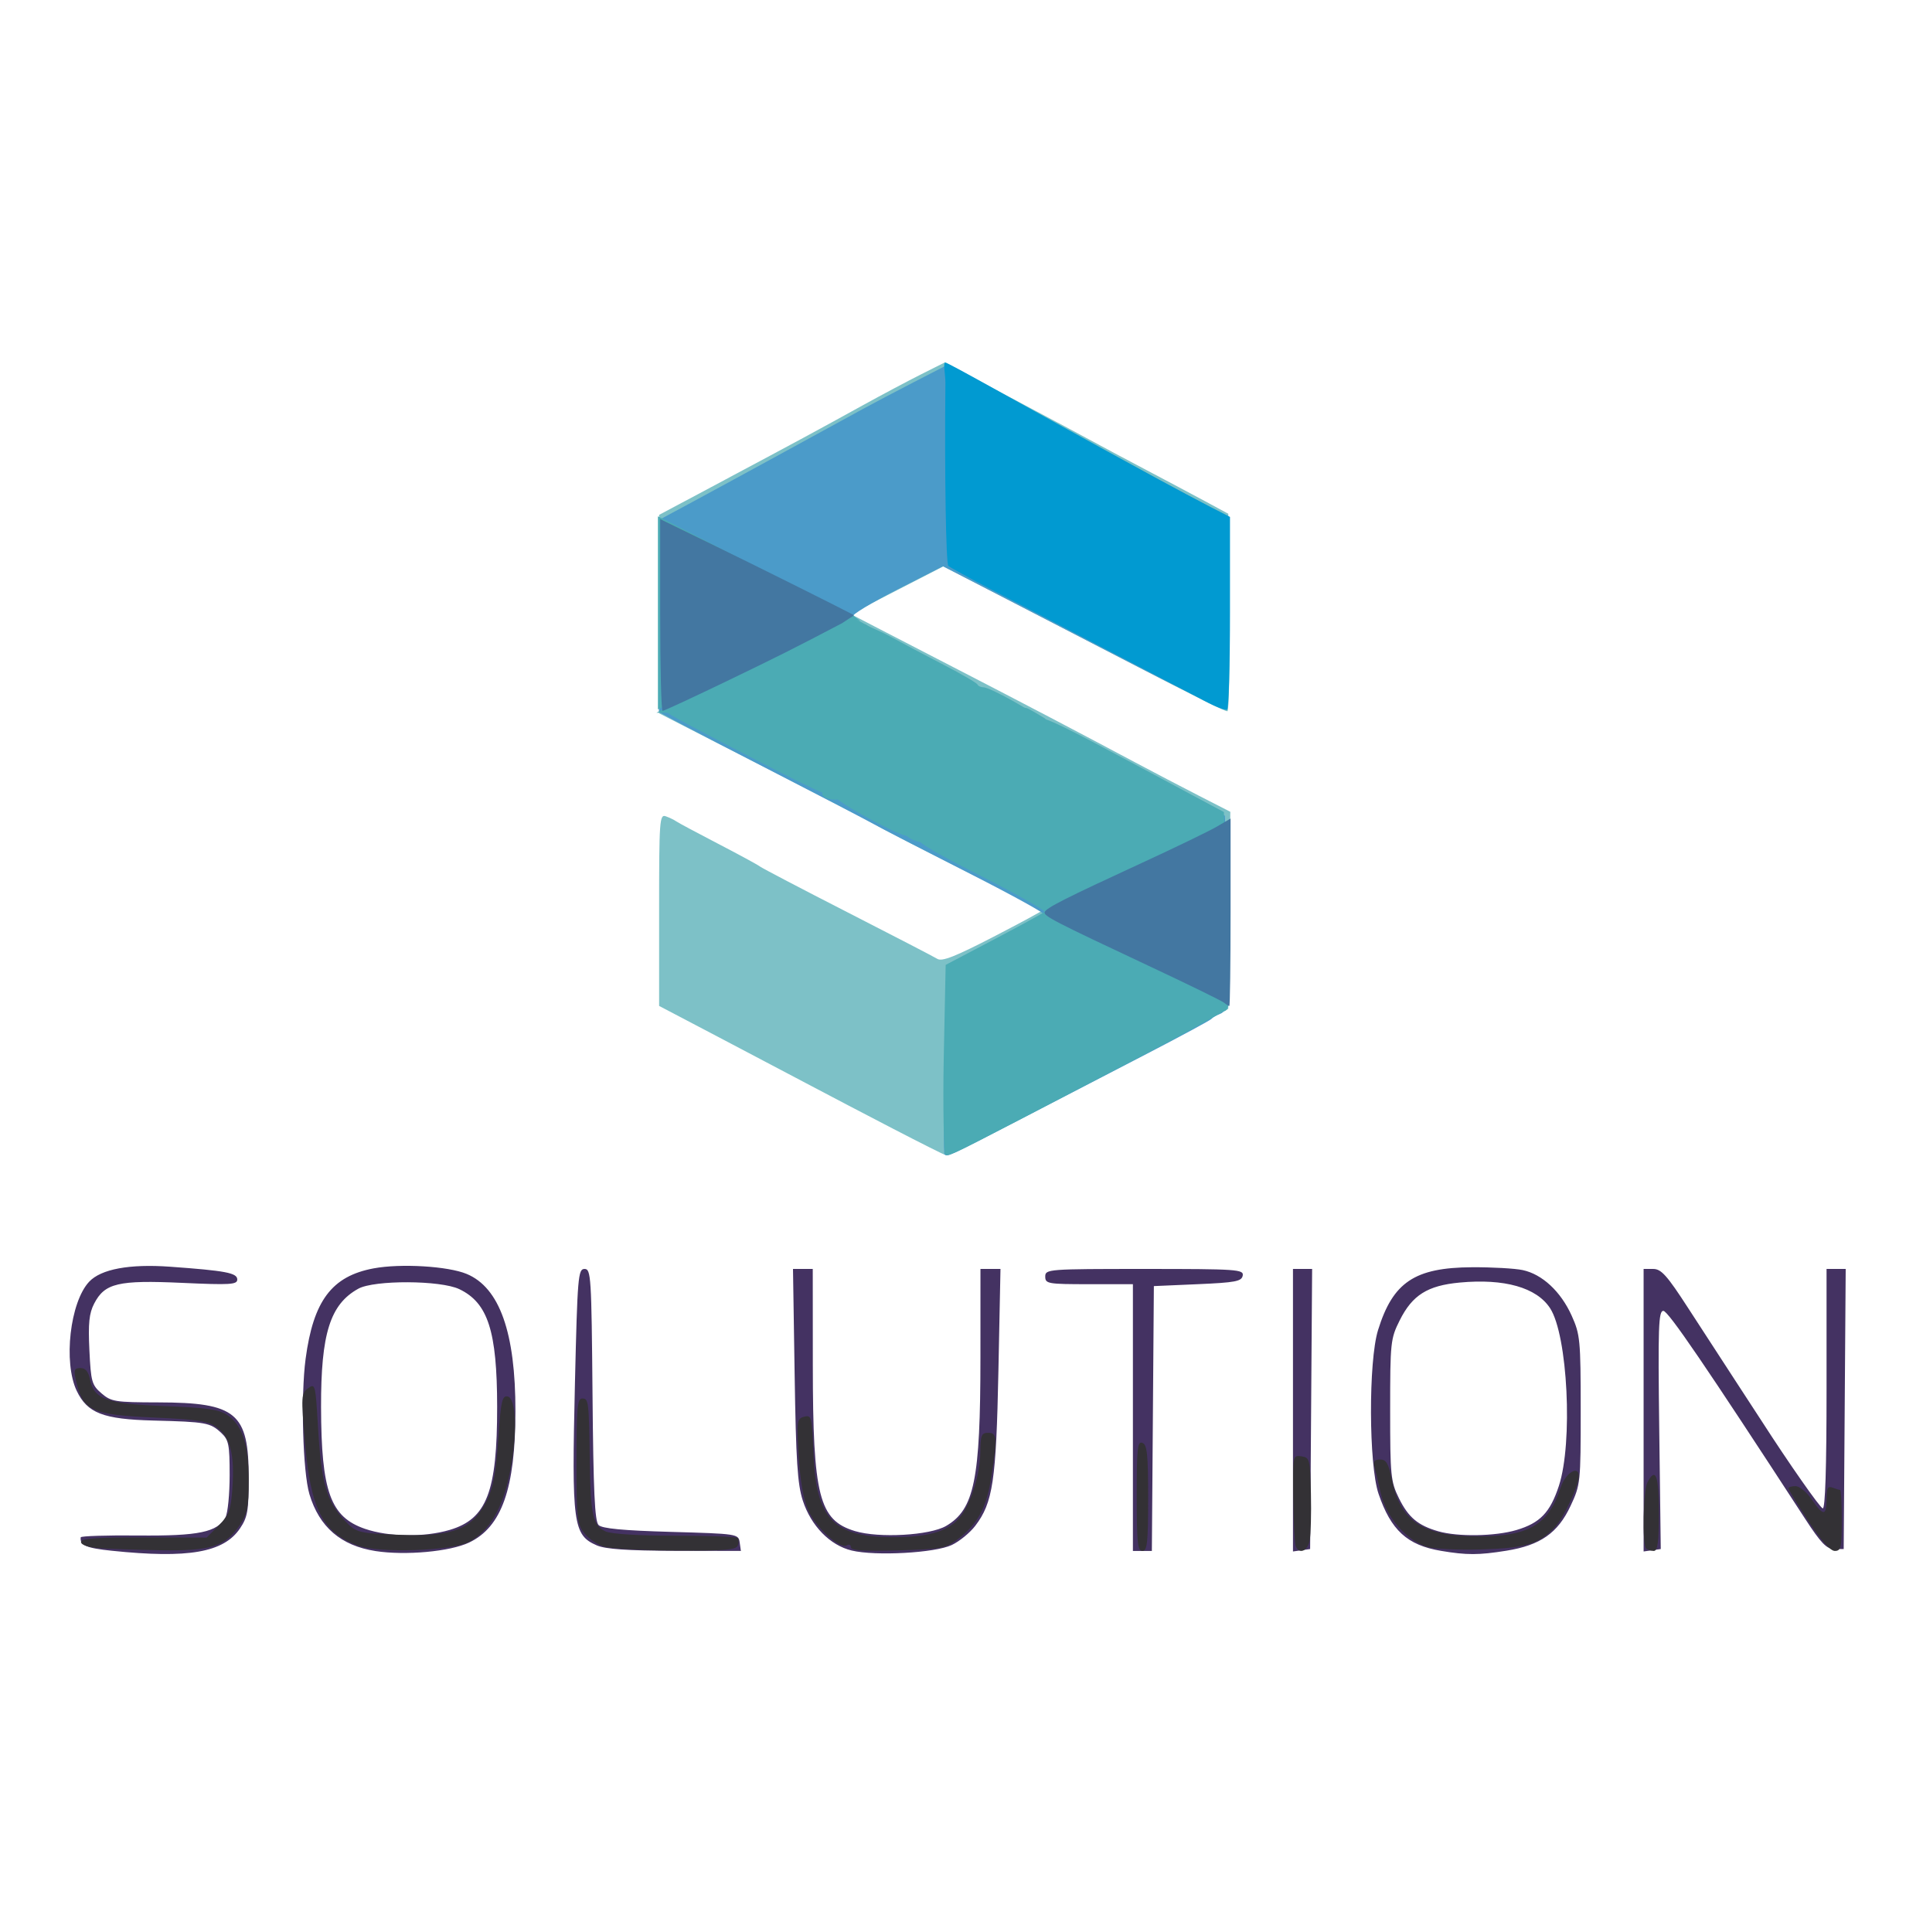
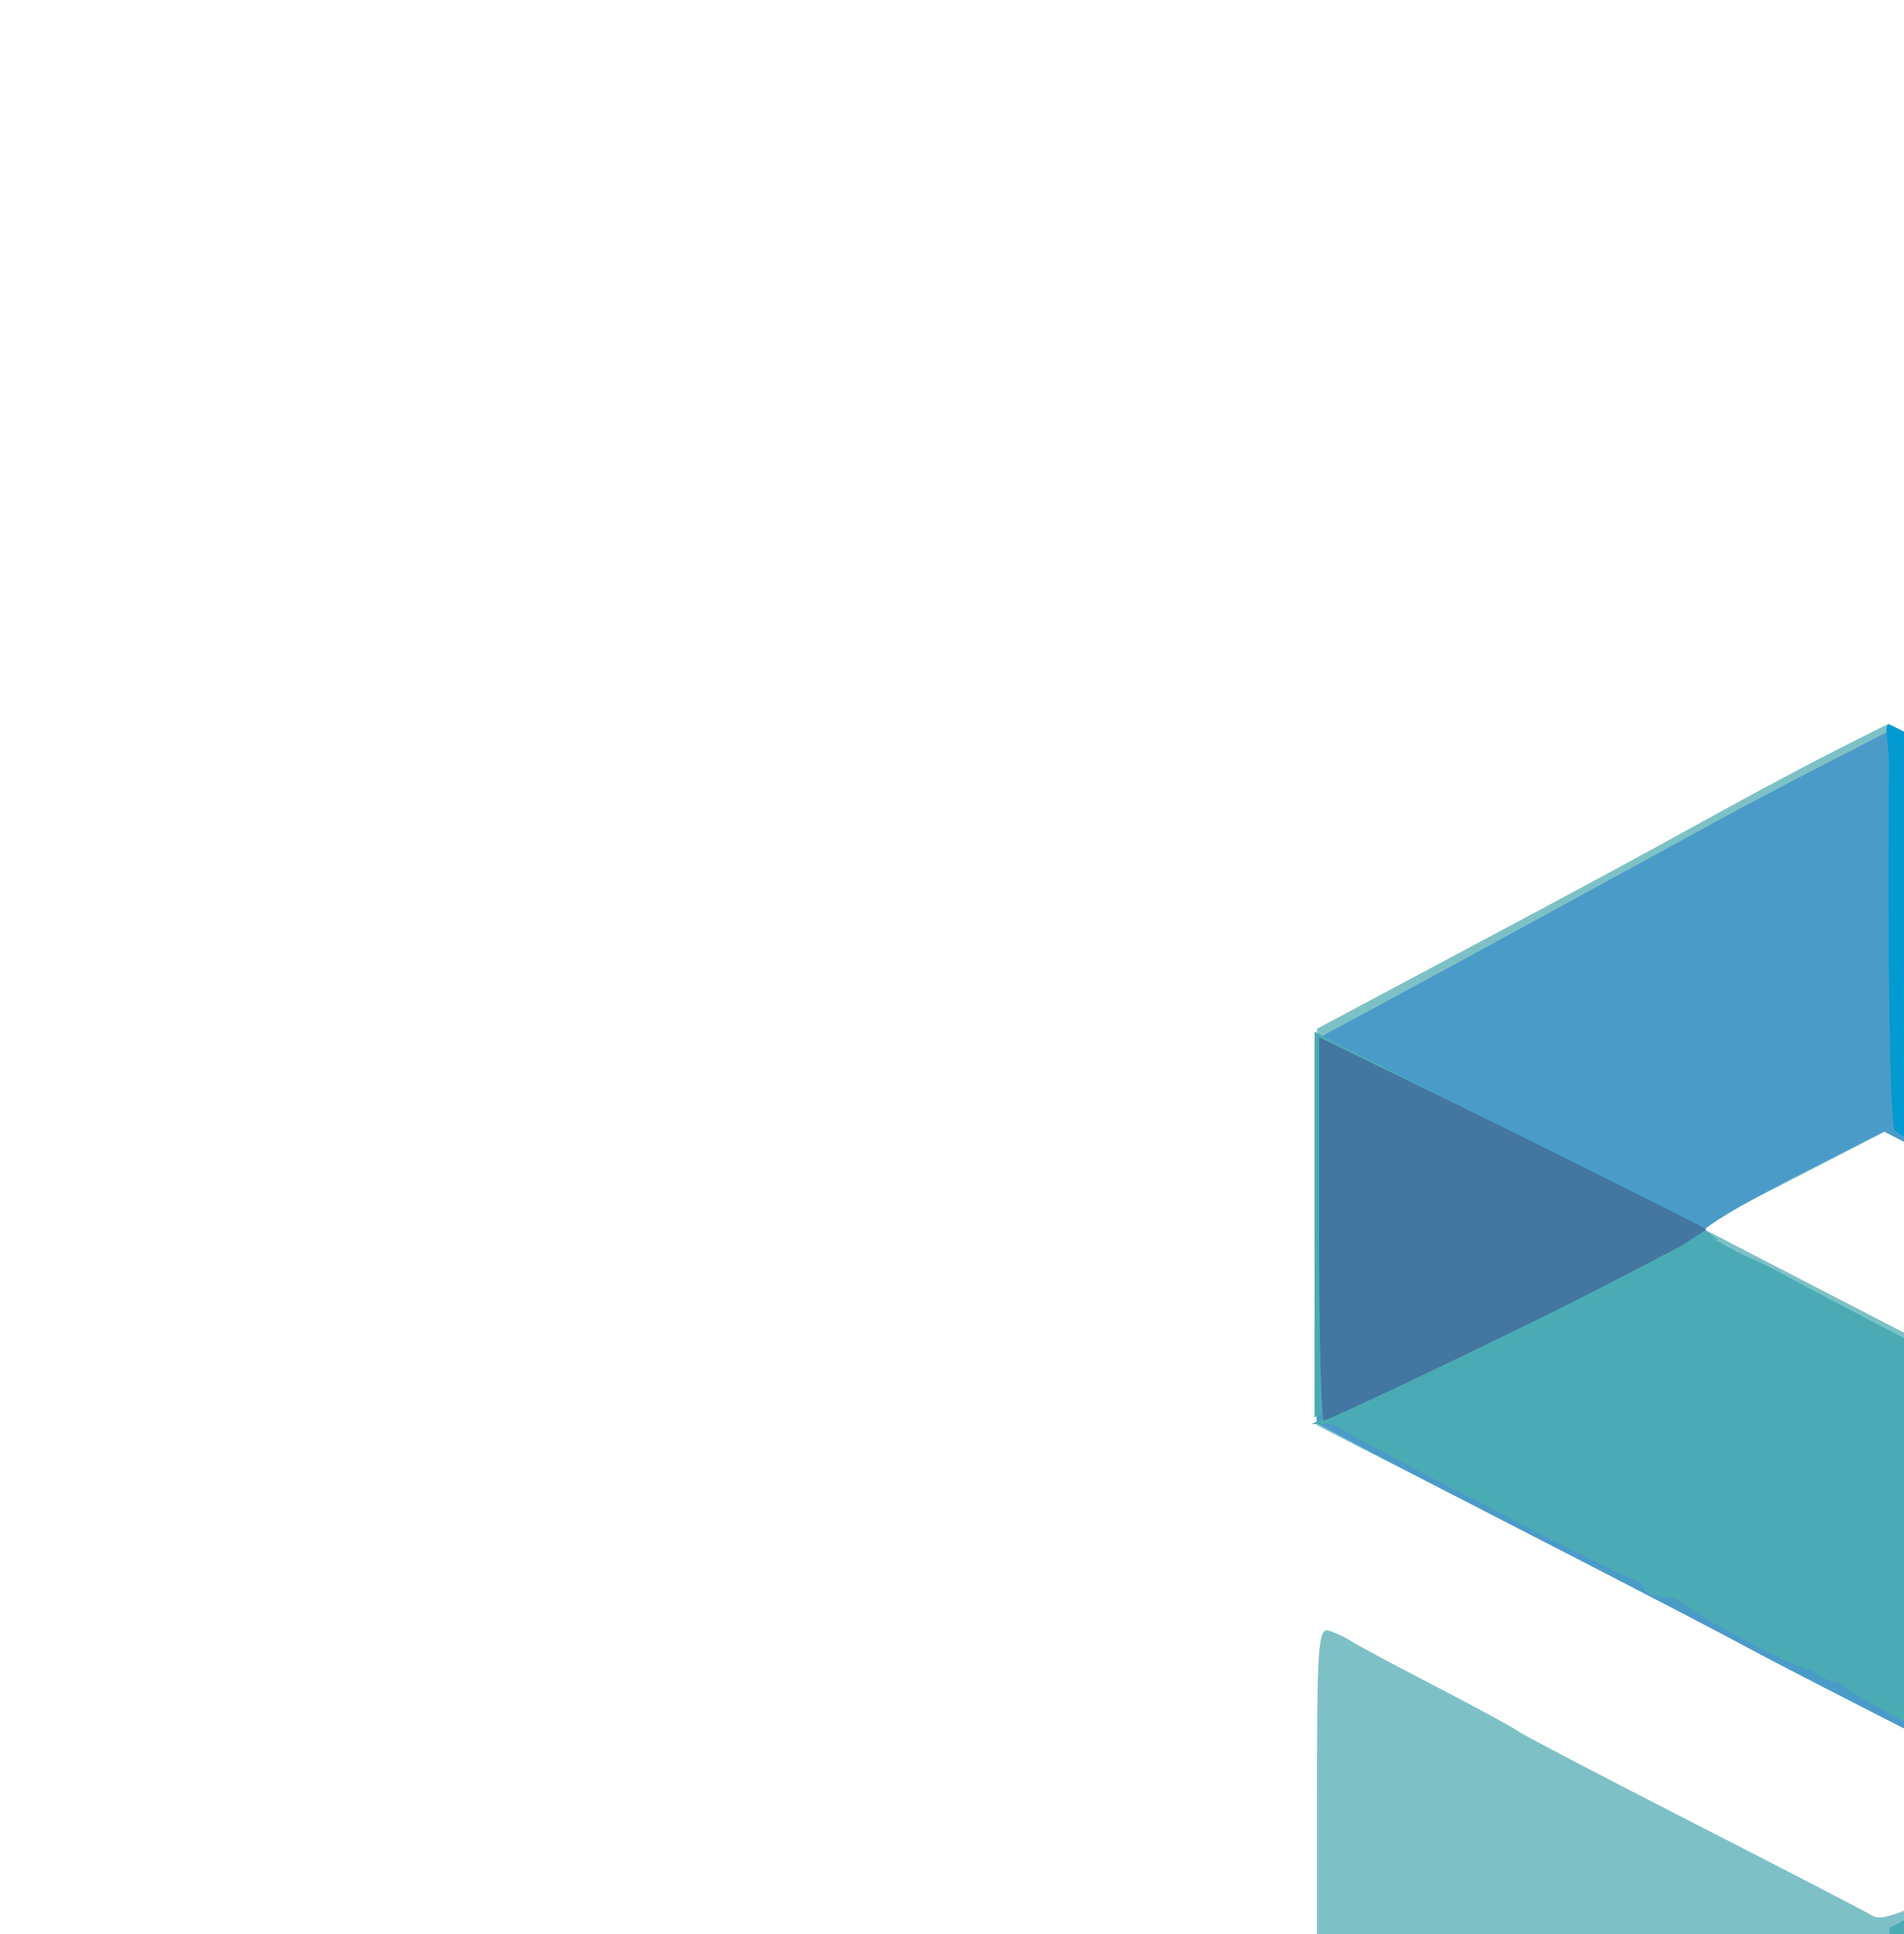
- <svg xmlns="http://www.w3.org/2000/svg" version="1.1" id="svg1" width="500" height="507" viewBox="0 0 500 507">
+ <svg xmlns="http://www.w3.org/2000/svg" version="1.1" id="svg1" width="250" height="254" viewBox="0 0 250 254">
  <defs id="defs1">
    <rect x="16.963" y="327.32" width="469.305" height="84.186" id="rect9" />
  </defs>
  <g id="g1">
    <path style="fill:#7dc1c7;stroke-width:0.997" d="m 234.378,296.233 c -7.143,-3.704 -16.807,-8.761 -21.477,-11.237 -4.67,-2.476 -15.571,-8.218 -24.225,-12.761 l -15.734,-8.259 v -25.192 c 0,-23.565 0.113,-25.151 1.748,-24.571 0.961,0.341 2.198,0.938 2.747,1.325 0.549,0.388 5.477,3.027 10.949,5.866 5.473,2.839 10.417,5.524 10.988,5.968 0.571,0.444 10.928,5.864 23.015,12.046 12.087,6.181 22.697,11.68 23.577,12.22 1.214,0.744 4.763,-0.656 14.723,-5.81 7.217,-3.735 13.016,-6.874 12.885,-6.976 -0.131,-0.102 -9.903,-5.052 -21.715,-11 -11.813,-5.948 -21.702,-11.044 -21.977,-11.325 -0.275,-0.281 -8.816,-4.752 -18.98,-9.936 -10.164,-5.184 -22.864,-11.669 -28.22,-14.413 l -9.74,-4.988 v -26.037 -26.037 l 17.232,-9.189 c 19.437,-10.364 23.5,-12.56 36.212,-19.569 4.945,-2.726 11.833,-6.385 15.306,-8.131 l 6.316,-3.174 7.17,3.914 c 3.944,2.153 11.216,6.046 16.161,8.651 4.945,2.605 11.463,6.087 14.485,7.738 3.022,1.651 9.765,5.25 14.984,7.998 5.22,2.748 12.187,6.452 15.484,8.231 l 5.994,3.234 0.266,25.926 c 0.146,14.259 -0.078,25.912 -0.499,25.894 -0.91,-0.037 -6.34,-2.743 -27.738,-13.821 -8.791,-4.551 -22.908,-11.859 -31.373,-16.239 l -15.389,-7.964 -12.171,6.261 -12.171,6.261 6.082,3.164 c 3.345,1.74 13.275,6.873 22.066,11.407 16.695,8.609 32.077,16.669 46.451,24.338 4.67,2.492 12.207,6.433 16.748,8.758 l 8.257,4.228 -0.265,25.857 -0.265,25.857 -7.992,4.303 c -19.032,10.248 -65.545,34.024 -66.43,33.956 -0.275,-0.021 -6.343,-3.069 -13.486,-6.774 z" id="path49" />
    <path style="fill:#4b9bc9" d="m 247.82,302.939 c -0.229,-0.228 -0.192,-11.29 0.083,-24.583 l 0.5,-24.168 12.671,-6.667 c 6.969,-3.667 12.938,-6.936 13.264,-7.265 0.327,-0.329 -8.525,-5.23 -19.671,-10.892 -11.145,-5.662 -22.514,-11.522 -25.264,-13.023 -2.75,-1.501 -14.225,-7.472 -25.5,-13.27 -11.275,-5.798 -22.863,-11.812 -25.75,-13.365 l -5.25,-2.824 v -25.213 -25.213 l 8.75,-4.716 c 4.812,-2.594 15.725,-8.533 24.25,-13.198 8.525,-4.665 17.75,-9.712 20.5,-11.214 2.75,-1.503 8.747,-4.662 13.327,-7.021 l 8.327,-4.288 10.173,5.341 c 5.595,2.938 11.748,6.222 13.673,7.298 1.925,1.076 10.25,5.554 18.5,9.951 28.103,14.976 30,16.004 30.699,16.623 0.842,0.746 1.313,49.941 0.486,50.768 -0.319,0.319 -9.94,-4.259 -21.382,-10.172 -11.442,-5.913 -28.003,-14.457 -36.803,-18.987 l -16,-8.236 -12,6.123 c -6.6,3.368 -11.902,6.573 -11.783,7.123 0.207,0.952 2.995,2.514 23.783,13.321 4.95,2.573 9.15,5.016 9.333,5.429 0.183,0.412 0.928,0.75 1.654,0.75 0.726,0 4.107,1.575 7.513,3.5 3.406,1.925 6.599,3.5 7.096,3.5 0.497,0 0.904,0.45 0.904,1 0,0.55 0.338,0.911 0.75,0.802 0.899,-0.237 14.512,6.668 39.25,19.908 l 7.5,4.014 0.782,22.387 c 0.844,24.163 0.528,28.654 -2.087,29.617 -0.932,0.343 -1.92,0.918 -2.195,1.277 -0.275,0.359 -7.925,4.496 -17,9.194 -9.075,4.698 -24.423,12.65 -34.106,17.67 -17.909,9.286 -18.247,9.441 -18.977,8.714 z" id="path13" />
    <path style="fill:#4babb4;stroke-width:1.684" d="m 221.662,164.561 c 1.509,-1.857 2.205,-3.377 1.546,-3.377 -1.923,0 -10.465,5.979 -10.465,7.325 0,2.211 6.113,-0.495 8.919,-3.948 z" id="path39" />
    <path style="fill:#4babb4;stroke-width:3.315" d="m 195.306,182.599 c 5.873,-6.187 -1.804,-6.187 -14.184,0 l -8.865,4.43 9.317,0.11 c 5.124,0.06 11.303,-1.982 13.731,-4.54 z" id="path38" />
    <path style="fill:#4babb4;stroke-width:1.61" d="m 222.406,208.288 c 0,-0.855 -1.5,-1.555 -3.333,-1.555 -1.833,0 -3.333,0.7 -3.333,1.555 0,0.855 1.5,1.555 3.333,1.555 1.833,0 3.333,-0.7 3.333,-1.555 z" id="path36" />
    <path style="fill:#4babb4;stroke-width:2.703" d="m 243.843,219.923 c 0,-0.572 -1.927,-1.75 -4.283,-2.618 -2.456,-0.904 -3.564,-0.46 -2.597,1.041 1.621,2.516 6.88,3.722 6.88,1.577 z" id="path35" />
    <path style="fill:#4babb4" d="m 247.938,302.9 c -0.229,-0.228 -0.584,-12.233 -0.309,-25.525 l 0.5,-24.168 12.671,-6.667 c 6.969,-3.667 12.937,-6.935 13.263,-7.263 0.326,-0.328 -7.223,-4.581 -16.774,-9.451 -14.146,-7.213 -17.279,-9.189 -16.896,-10.654 0.307,-1.173 -0.081,-1.799 -1.115,-1.799 -1.048,0 -1.375,0.547 -0.966,1.613 0.405,1.055 -2.867,-0.239 -9.445,-3.735 -5.535,-2.941 -9.847,-5.7 -9.581,-6.13 0.266,-0.43 0.871,-0.542 1.345,-0.249 0.474,0.293 1.144,0.075 1.49,-0.484 0.374,-0.605 -0.632,-1.016 -2.49,-1.016 -1.864,0 -2.865,0.41 -2.488,1.02 0.347,0.561 -6.039,-2.414 -14.191,-6.61 -21.03,-10.826 -28.337,-14.729 -28.062,-14.988 0.132,-0.124 1.365,-0.382 2.74,-0.574 1.375,-0.191 3.4,-1.323 4.5,-2.515 1.1,-1.192 3.913,-2.986 6.25,-3.986 2.337,-1 4.25,-2.162 4.25,-2.582 0,-1.217 -0.488,-1.025 -10.497,4.133 l -9.503,4.898 v -25.336 -25.336 l 12.75,6.547 c 21.501,11.041 33.71,17.513 34.601,18.34 0.468,0.435 -0.013,1.065 -1.069,1.4 -2.409,0.765 -9.026,5.589 -7.665,5.589 0.553,0 3.879,-1.126 7.391,-2.503 4.501,-1.764 4.538,-4.094 5.28,-3.345 0.741,0.748 2.607,1.769 1.259,1.256 -1.366,-0.52 0.175,0.056 1.033,0.599 0.804,0.509 0.708,0.295 1.267,0.675 0.972,0.66 3.196,1.38 6.361,3.119 2.911,1.6 9.118,4.887 13.793,7.304 4.675,2.417 8.65,4.732 8.833,5.145 0.183,0.412 0.928,0.75 1.654,0.75 0.726,0 4.107,1.575 7.513,3.5 3.406,1.925 3.108,1.909 3.605,1.909 0.497,0 4.141,2.269 4.616,2.547 1.016,0.594 -0.151,0.174 1.059,0.626 4.439,1.656 13.982,6.889 38.72,20.129 l 7.5,4.014 0.782,22.387 c 1.169,33.464 0.783,28.732 -1.616,30.324 -0.828,0.549 -1.881,1.056 -2.372,1.356 -0.386,0.236 -7.984,4.575 -17.059,9.273 -9.075,4.698 -23.716,12.414 -33.399,17.435 -17.909,9.286 -18.797,9.755 -19.527,9.028 z" id="path33" />
    <path style="fill:#019ad1;stroke-width:1.011" d="m 316.173,183.997 c -4.48,-2.385 -23.889,-12.526 -55.97,-29.245 -5.824,-3.035 -10.942,-5.853 -11.373,-6.262 -0.628,-0.596 -1.005,-24.18 -0.766,-48.001 0.021,-2.109 -0.676,-5.315 -0.049,-5.315 0.962,0 18.266,10.063 56.058,30.662 4.437,2.419 10.45,5.616 13.362,7.105 l 5.295,2.707 v 25.084 c 0,13.796 -0.34,25.279 -0.756,25.516 -0.416,0.237 -3.025,-0.776 -5.799,-2.253 z" id="path72" />
    <path style="fill:#4377a1;stroke-width:1.036" d="m 173.224,161.391 v -25.161 l 13.555,6.606 c 13.388,6.525 35.177,17.428 37.033,18.462 0.526,0.293 0.135,0.169 -2.854,2.234 -12.793,6.715 -16.892,8.773 -30.892,15.515 -8.571,4.128 -15.866,7.505 -16.212,7.505 -0.346,0 -0.629,-11.322 -0.629,-25.161 z" id="path60" />
    <path style="fill:#4377a1;stroke-width:1.05" d="m 321.175,263.128 c -0.576,-0.48 -9.485,-4.833 -19.797,-9.674 -24.793,-11.639 -27.626,-13.105 -27.273,-14.106 0.384,-1.089 5.582,-3.72 25.473,-12.89 8.876,-4.092 17.751,-8.388 19.722,-9.547 l 3.584,-2.107 v 24.598 c 0,13.529 -0.149,24.598 -0.331,24.598 -0.182,0 -0.802,-0.392 -1.379,-0.872 z" id="path59" />
    <path style="fill:#443262" d="m 29.284,406.947 c -6.668,-0.697 -8.357,-1.43 -8.102,-3.52 0.042,-0.342 6.792,-0.559 15.001,-0.481 16,0.152 20.89,-0.869 22.992,-4.797 0.594,-1.11 1.08,-6.081 1.08,-11.046 0,-8.049 -0.241,-9.252 -2.23,-11.104 -2.862,-2.666 -3.971,-2.867 -17.77,-3.217 -13.193,-0.335 -17.339,-1.943 -20.13,-7.805 -3.552,-7.458 -1.744,-23.289 3.268,-28.625 3.117,-3.318 10.571,-4.703 21.204,-3.939 14.635,1.051 17.658,1.625 17.658,3.355 0,1.349 -1.82,1.459 -14.521,0.882 -16.721,-0.76 -20.251,0.074 -23.026,5.441 -1.324,2.561 -1.59,5.152 -1.252,12.221 0.396,8.284 0.639,9.152 3.17,11.329 2.552,2.195 3.583,2.359 14.935,2.38 20.436,0.037 23.694,2.757 23.694,19.78 0,8.648 -0.288,10.33 -2.277,13.281 -4.277,6.347 -13.58,7.966 -33.695,5.864 z m 69.259,0.088 c -9.086,-1.409 -14.765,-6.291 -17.351,-14.918 -1.743,-5.815 -2.308,-25.739 -1.007,-35.513 2.031,-15.259 6.862,-21.696 17.828,-23.751 7.103,-1.331 19.547,-0.588 24.448,1.459 8.624,3.603 12.805,15.4 12.78,36.06 -0.025,20.247 -3.602,30.369 -12.169,34.432 -5.007,2.375 -16.725,3.441 -24.529,2.231 z m 19.476,-5.558 c 9.708,-2.883 12.445,-10.004 12.424,-32.33 -0.018,-19.832 -2.403,-27.241 -9.926,-30.846 -4.912,-2.354 -22.312,-2.429 -26.499,-0.115 -7.398,4.089 -9.824,11.794 -9.777,31.057 0.054,22.198 2.455,28.848 11.538,31.962 6.242,2.14 15.565,2.254 22.24,0.271 z m 105.455,5.417 c -5.692,-1.363 -10.678,-6.464 -12.839,-13.137 -1.384,-4.273 -1.784,-10.456 -2.134,-33.008 L 208.07,333 h 2.593 2.593 l 0.016,25.25 c 0.021,34.415 1.618,40.692 11.08,43.546 6.281,1.895 19.622,1.137 23.893,-1.358 7.411,-4.33 8.998,-12.116 9.006,-44.188 l 0.006,-23.25 h 2.627 2.627 l -0.543,26.75 c -0.587,28.886 -1.438,34.582 -6.078,40.666 -1.386,1.817 -4.156,4.079 -6.156,5.028 -4.401,2.089 -19.994,2.95 -26.258,1.451 z m 154.591,0.079 c -8.829,-1.489 -13.106,-5.404 -16.358,-14.974 -2.578,-7.587 -2.662,-34.785 -0.132,-42.943 3.904,-12.591 9.619,-16.416 24.65,-16.502 5.242,-0.03 11.228,0.305 13.302,0.745 5.119,1.085 9.994,5.617 12.847,11.943 2.233,4.952 2.371,6.391 2.376,24.757 0.005,19.032 -0.059,19.636 -2.656,25.177 -3.344,7.134 -7.928,10.337 -16.839,11.766 -7.296,1.17 -10.405,1.175 -17.191,0.031 z m 19.818,-5.456 c 6.199,-1.841 8.837,-4.581 11.136,-11.566 3.731,-11.339 2.333,-39.578 -2.311,-46.666 -3.553,-5.423 -11.974,-7.807 -23.705,-6.713 -8.463,0.79 -12.426,3.288 -15.747,9.928 -2.396,4.792 -2.5,5.765 -2.5,23.499 0,17.282 0.151,18.807 2.299,23.167 2.476,5.027 5.001,7.15 10.321,8.68 5.15,1.481 14.94,1.324 20.508,-0.329 z m -241.298,4.024 c -6.215,-2.703 -6.603,-5.588 -5.729,-42.588 C 151.517,334.993 151.685,333 153.372,333 c 1.701,0 1.824,1.945 2.096,32.951 0.222,25.35 0.588,33.251 1.586,34.25 0.924,0.926 6.382,1.442 19,1.799 17.425,0.492 17.708,0.535 18.023,2.75 l 0.32,2.25 -17.32,-0.039 c -12.449,-0.028 -18.211,-0.427 -20.491,-1.419 z M 297.257,372 v -35 h -11.5 c -10.833,0 -11.5,-0.116 -11.5,-2 0,-1.949 0.667,-2 26.073,-2 24.292,0 26.05,0.12 25.739,1.75 -0.288,1.51 -1.911,1.819 -11.823,2.25 l -11.489,0.5 -0.263,34.75 -0.263,34.75 h -2.487 -2.487 z m 42,-1.93 V 333 h 2.512 2.512 l -0.262,36.75 -0.262,36.75 -2.25,0.32 -2.25,0.32 z m 92,0 V 333 h 2.523 c 2.101,0 3.63,1.712 9.156,10.25 3.648,5.638 9.277,14.3 12.51,19.25 3.232,4.95 6.311,9.675 6.842,10.5 7.01,10.895 15.172,22.567 15.965,22.832 0.659,0.22 1.005,-10.532 1.005,-31.248 V 333 h 2.512 2.512 l -0.262,36.75 -0.262,36.75 h -2.482 c -2.002,0 -3.487,-1.546 -7.684,-8 -26.04,-40.046 -35.893,-54.5 -37.154,-54.5 -1.277,0 -1.421,4.198 -1.077,31.25 l 0.397,31.25 -2.25,0.32 -2.25,0.32 z" id="path3" />
    <path style="fill:#333135" d="m 26.007,406.265 c -2.908,-0.229 -4.75,-0.855 -4.75,-1.613 0,-0.936 4.021,-1.228 16.477,-1.195 l 16.477,0.043 3.149,-3.145 c 2.774,-2.77 3.206,-3.962 3.628,-10 0.601,-8.591 -0.563,-13.14 -4.02,-15.721 -2.281,-1.703 -4.836,-2.113 -16.456,-2.638 C 23.641,371.232 21.66,370.252 19.815,361.75 19.329,359.508 19.568,359 21.112,359 c 1.298,0 2.08,0.93 2.485,2.955 1.053,5.264 4.405,6.464 19.65,7.035 10.721,0.402 14.181,0.886 16.304,2.28 4.008,2.632 5.705,7.75 5.705,17.205 0,6.892 -0.369,8.783 -2.27,11.628 -3.814,5.708 -7.555,6.921 -20.73,6.716 -6.325,-0.098 -13.637,-0.347 -16.25,-0.553 z m 67.905,-0.662 c -9.26,-3.449 -12.389,-9.532 -13.885,-26.993 -1.05,-12.246 -1.009,-12.961 0.813,-14.298 1.851,-1.358 1.941,-1.016 2.584,9.891 0.888,15.071 2.183,19.663 6.993,24.798 3.05,3.256 3.598,3.394 15.132,3.795 11.768,0.409 17.074,-1.194 20.498,-6.191 3.148,-4.594 3.974,-8.057 4.775,-20.009 0.587,-8.762 0.948,-10.343 2.316,-10.145 2.389,0.345 2.663,10.206 0.566,20.338 -1.926,9.307 -5.378,15.079 -10.675,17.855 -4.5,2.358 -23.666,2.99 -29.115,0.961 z m 64.658,0.295 c -1.753,-0.507 -4.115,-2.102 -5.25,-3.545 -1.893,-2.407 -2.063,-3.97 -2.063,-18.988 0,-13.88 0.228,-16.365 1.5,-16.365 1.702,0 1.771,0.592 2.006,17 0.195,13.624 0.828,16.376 4.118,17.875 1.497,0.682 8.689,1.125 18.256,1.125 8.682,0 16.055,0.269 16.384,0.598 0.329,0.329 0.356,1.229 0.06,2 -0.432,1.126 -3.622,1.384 -16.181,1.312 -8.604,-0.05 -17.077,-0.505 -18.83,-1.012 z m 64.687,0.146 c 0,-0.639 -0.469,-0.872 -1.043,-0.517 -1.796,1.11 -8.106,-4.61 -10.129,-9.183 -1.27,-2.872 -2.134,-7.748 -2.516,-14.207 -0.549,-9.285 -0.469,-9.863 1.444,-10.363 1.918,-0.502 2.047,0.008 2.414,9.598 0.669,17.469 5.335,22.186 21.781,22.017 9.13,-0.094 14.152,-1.782 17.049,-5.731 2.685,-3.66 4.916,-11.042 4.958,-16.407 0.036,-4.569 0.301,-5.25 2.042,-5.25 2.358,0 2.451,1.163 0.902,11.308 -1.252,8.201 -3.543,12.552 -8.668,16.463 -3.37,2.571 -4.286,2.749 -15.905,3.081 -8.9,0.255 -12.329,0.03 -12.329,-0.809 z m 75,-13.512 c 0,-12.45 0.209,-14.388 1.5,-13.893 1.234,0.473 1.5,3.042 1.5,14.469 0,11.683 -0.239,13.893 -1.5,13.893 -1.264,0 -1.5,-2.274 -1.5,-14.469 z m 41.714,13.165 c -0.275,-0.717 -0.563,-6.375 -0.64,-12.574 -0.139,-11.198 -0.125,-11.268 2.143,-10.947 2.177,0.309 2.293,0.766 2.494,9.824 0.116,5.225 -0.032,10.738 -0.329,12.25 -0.56,2.849 -2.792,3.729 -3.668,1.447 z m 34.498,0.235 c -5.411,-1.659 -10.76,-7.836 -12.168,-14.05 -0.67,-2.96 -1.435,-6.169 -1.699,-7.131 -0.341,-1.243 0.099,-1.75 1.516,-1.75 1.615,0 2.215,1.052 3.14,5.51 2.246,10.817 8.184,14.669 22.615,14.667 13.34,-0.001 18.422,-3.033 21.662,-12.922 1.215,-3.707 4.721,-5.869 4.721,-2.911 0,2.457 -3.982,10.993 -6.266,13.432 -4.115,4.394 -7.654,5.466 -19.234,5.824 -6.05,0.187 -12.48,-0.114 -14.289,-0.668 z m 57.455,0.402 c -1.069,-1.069 -0.768,-15.276 0.369,-17.399 2.14,-3.999 2.965,-1.755 2.965,8.066 0,7.667 -0.311,10 -1.333,10 -0.733,0 -1.633,-0.3 -2,-0.667 z m 42.5,-7.266 c -2.842,-4.363 -5.167,-8.188 -5.167,-8.5 0,-0.312 0.842,-0.568 1.871,-0.568 1.029,0 2.942,1.572 4.25,3.493 3.019,4.433 3.879,4.411 3.879,-0.1 0,-2.878 0.32,-3.484 1.582,-3 0.87,0.334 1.77,0.607 2,0.607 0.23,0 0.418,3.6 0.418,8 0,7.091 -0.208,8 -1.833,8 -1.19,0 -3.648,-2.785 -7,-7.932 z" id="path2" />
  </g>
</svg>
